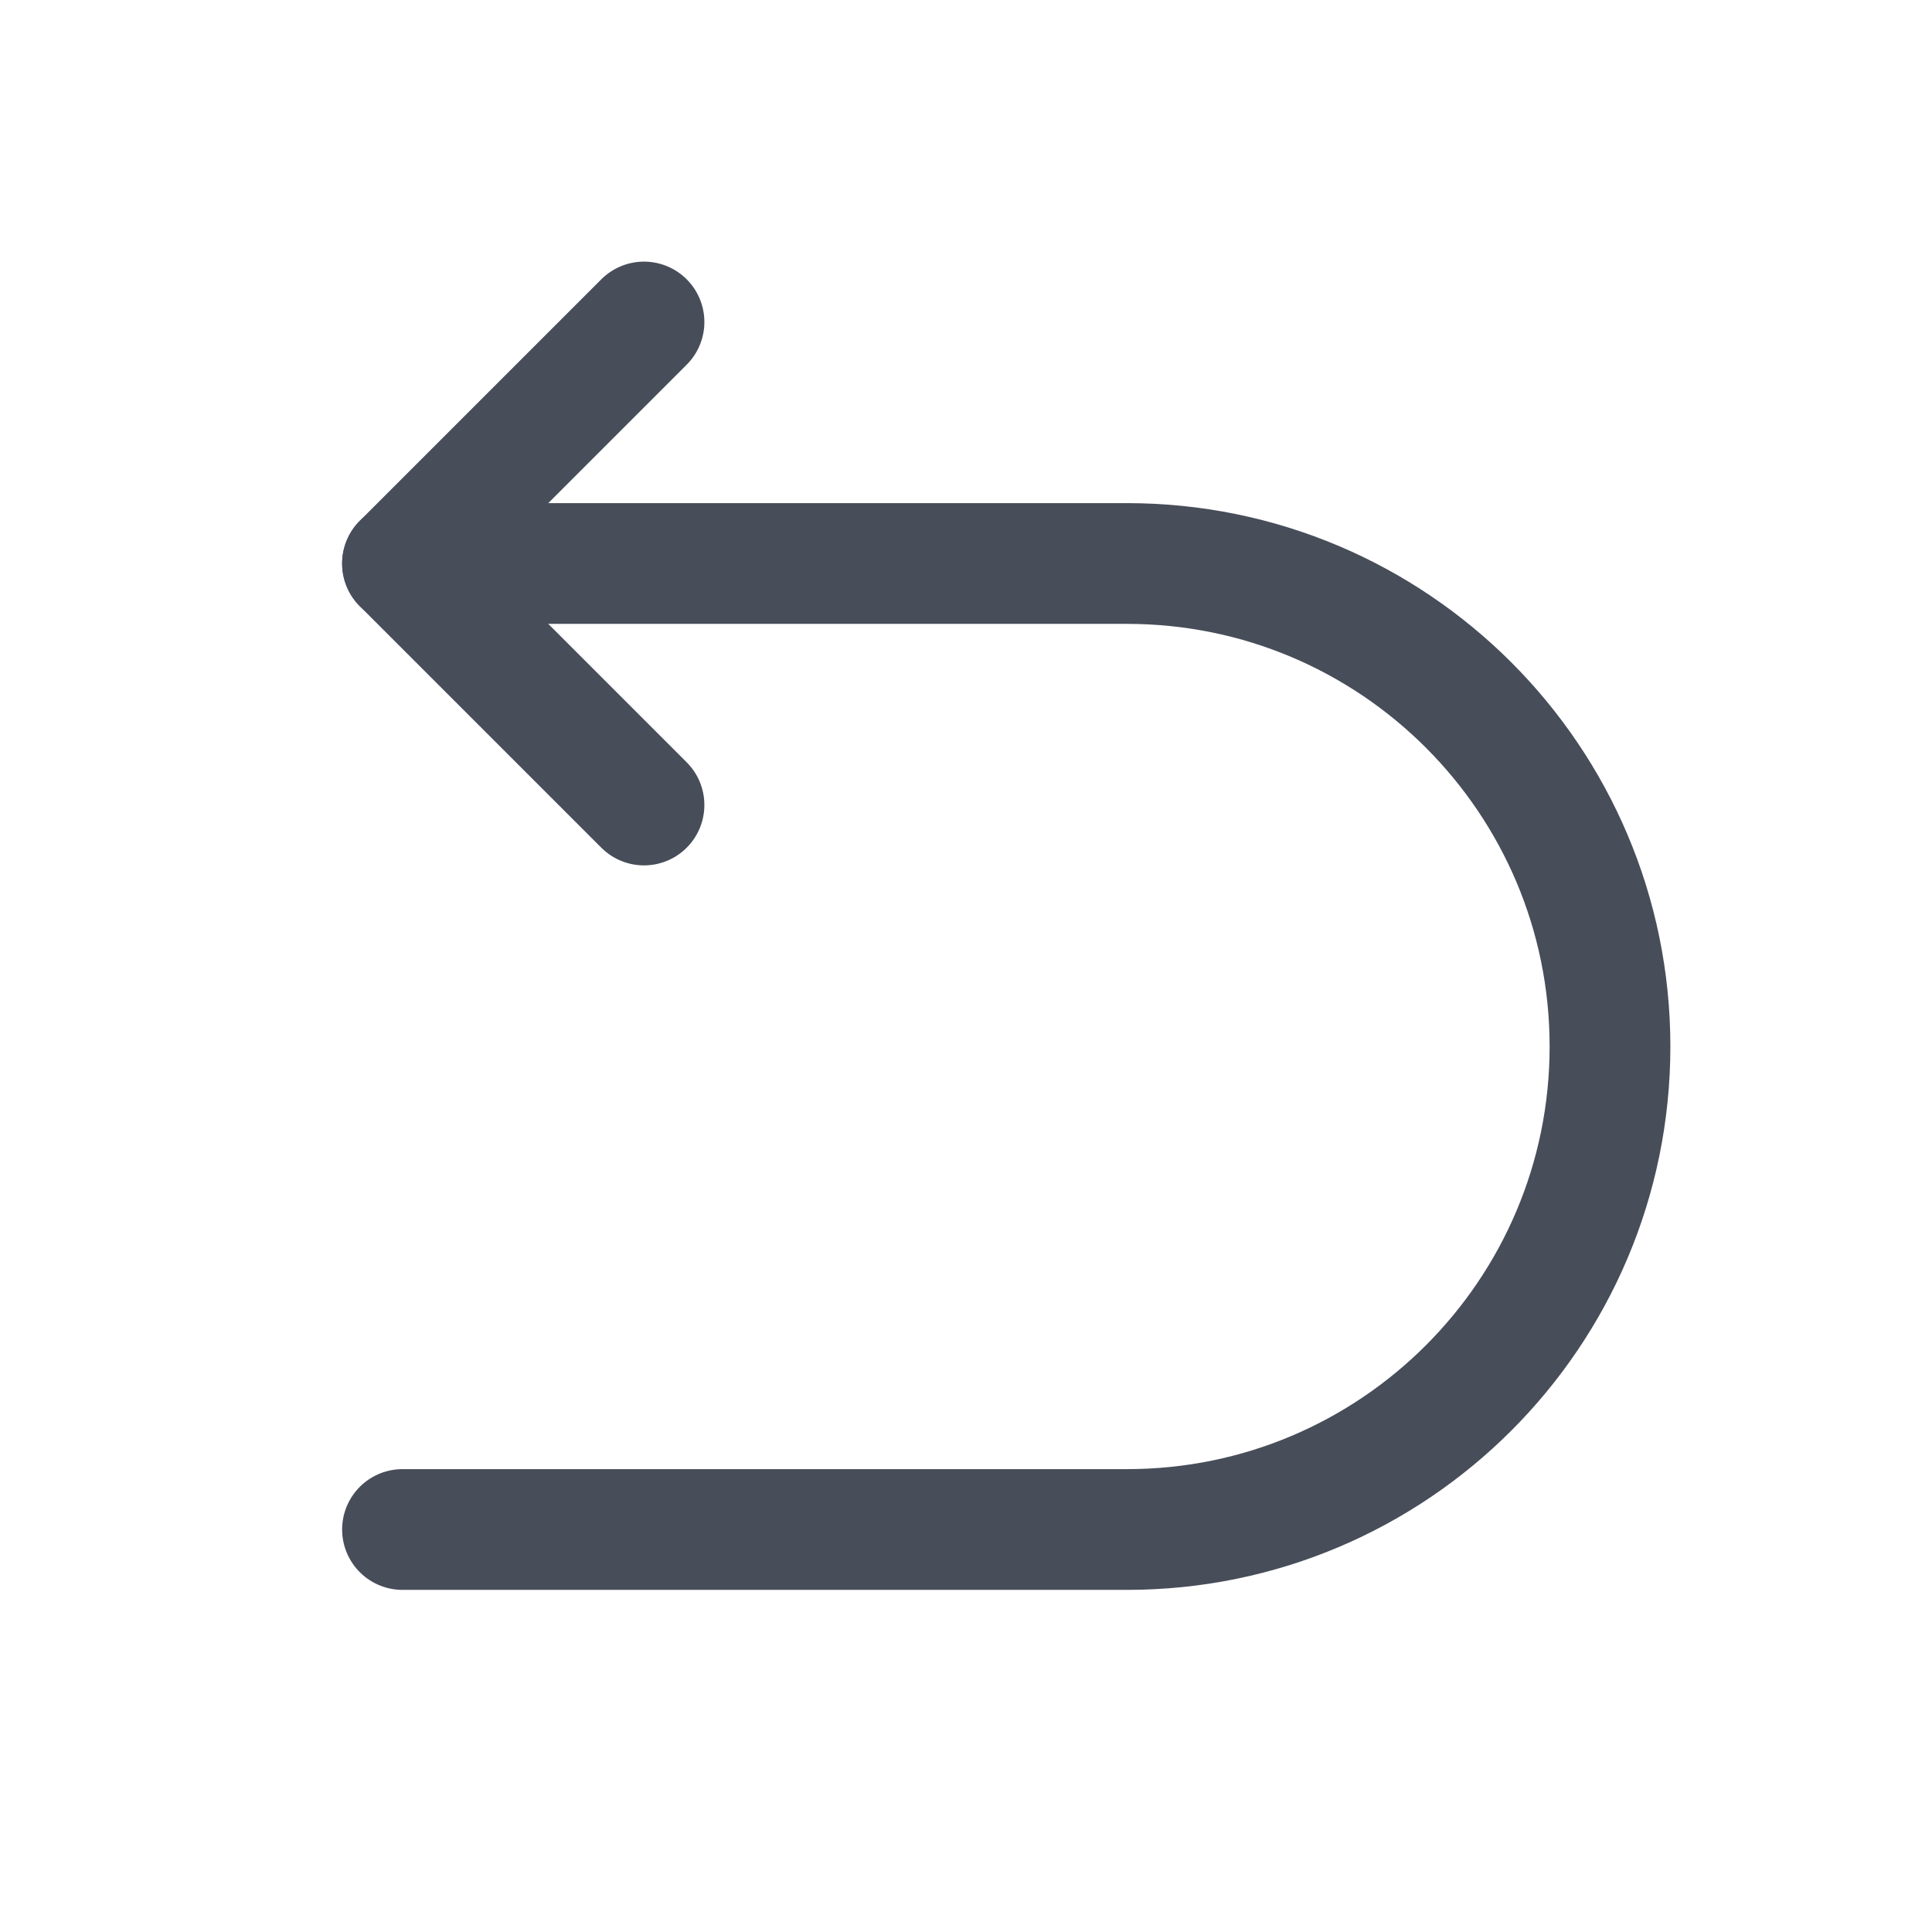
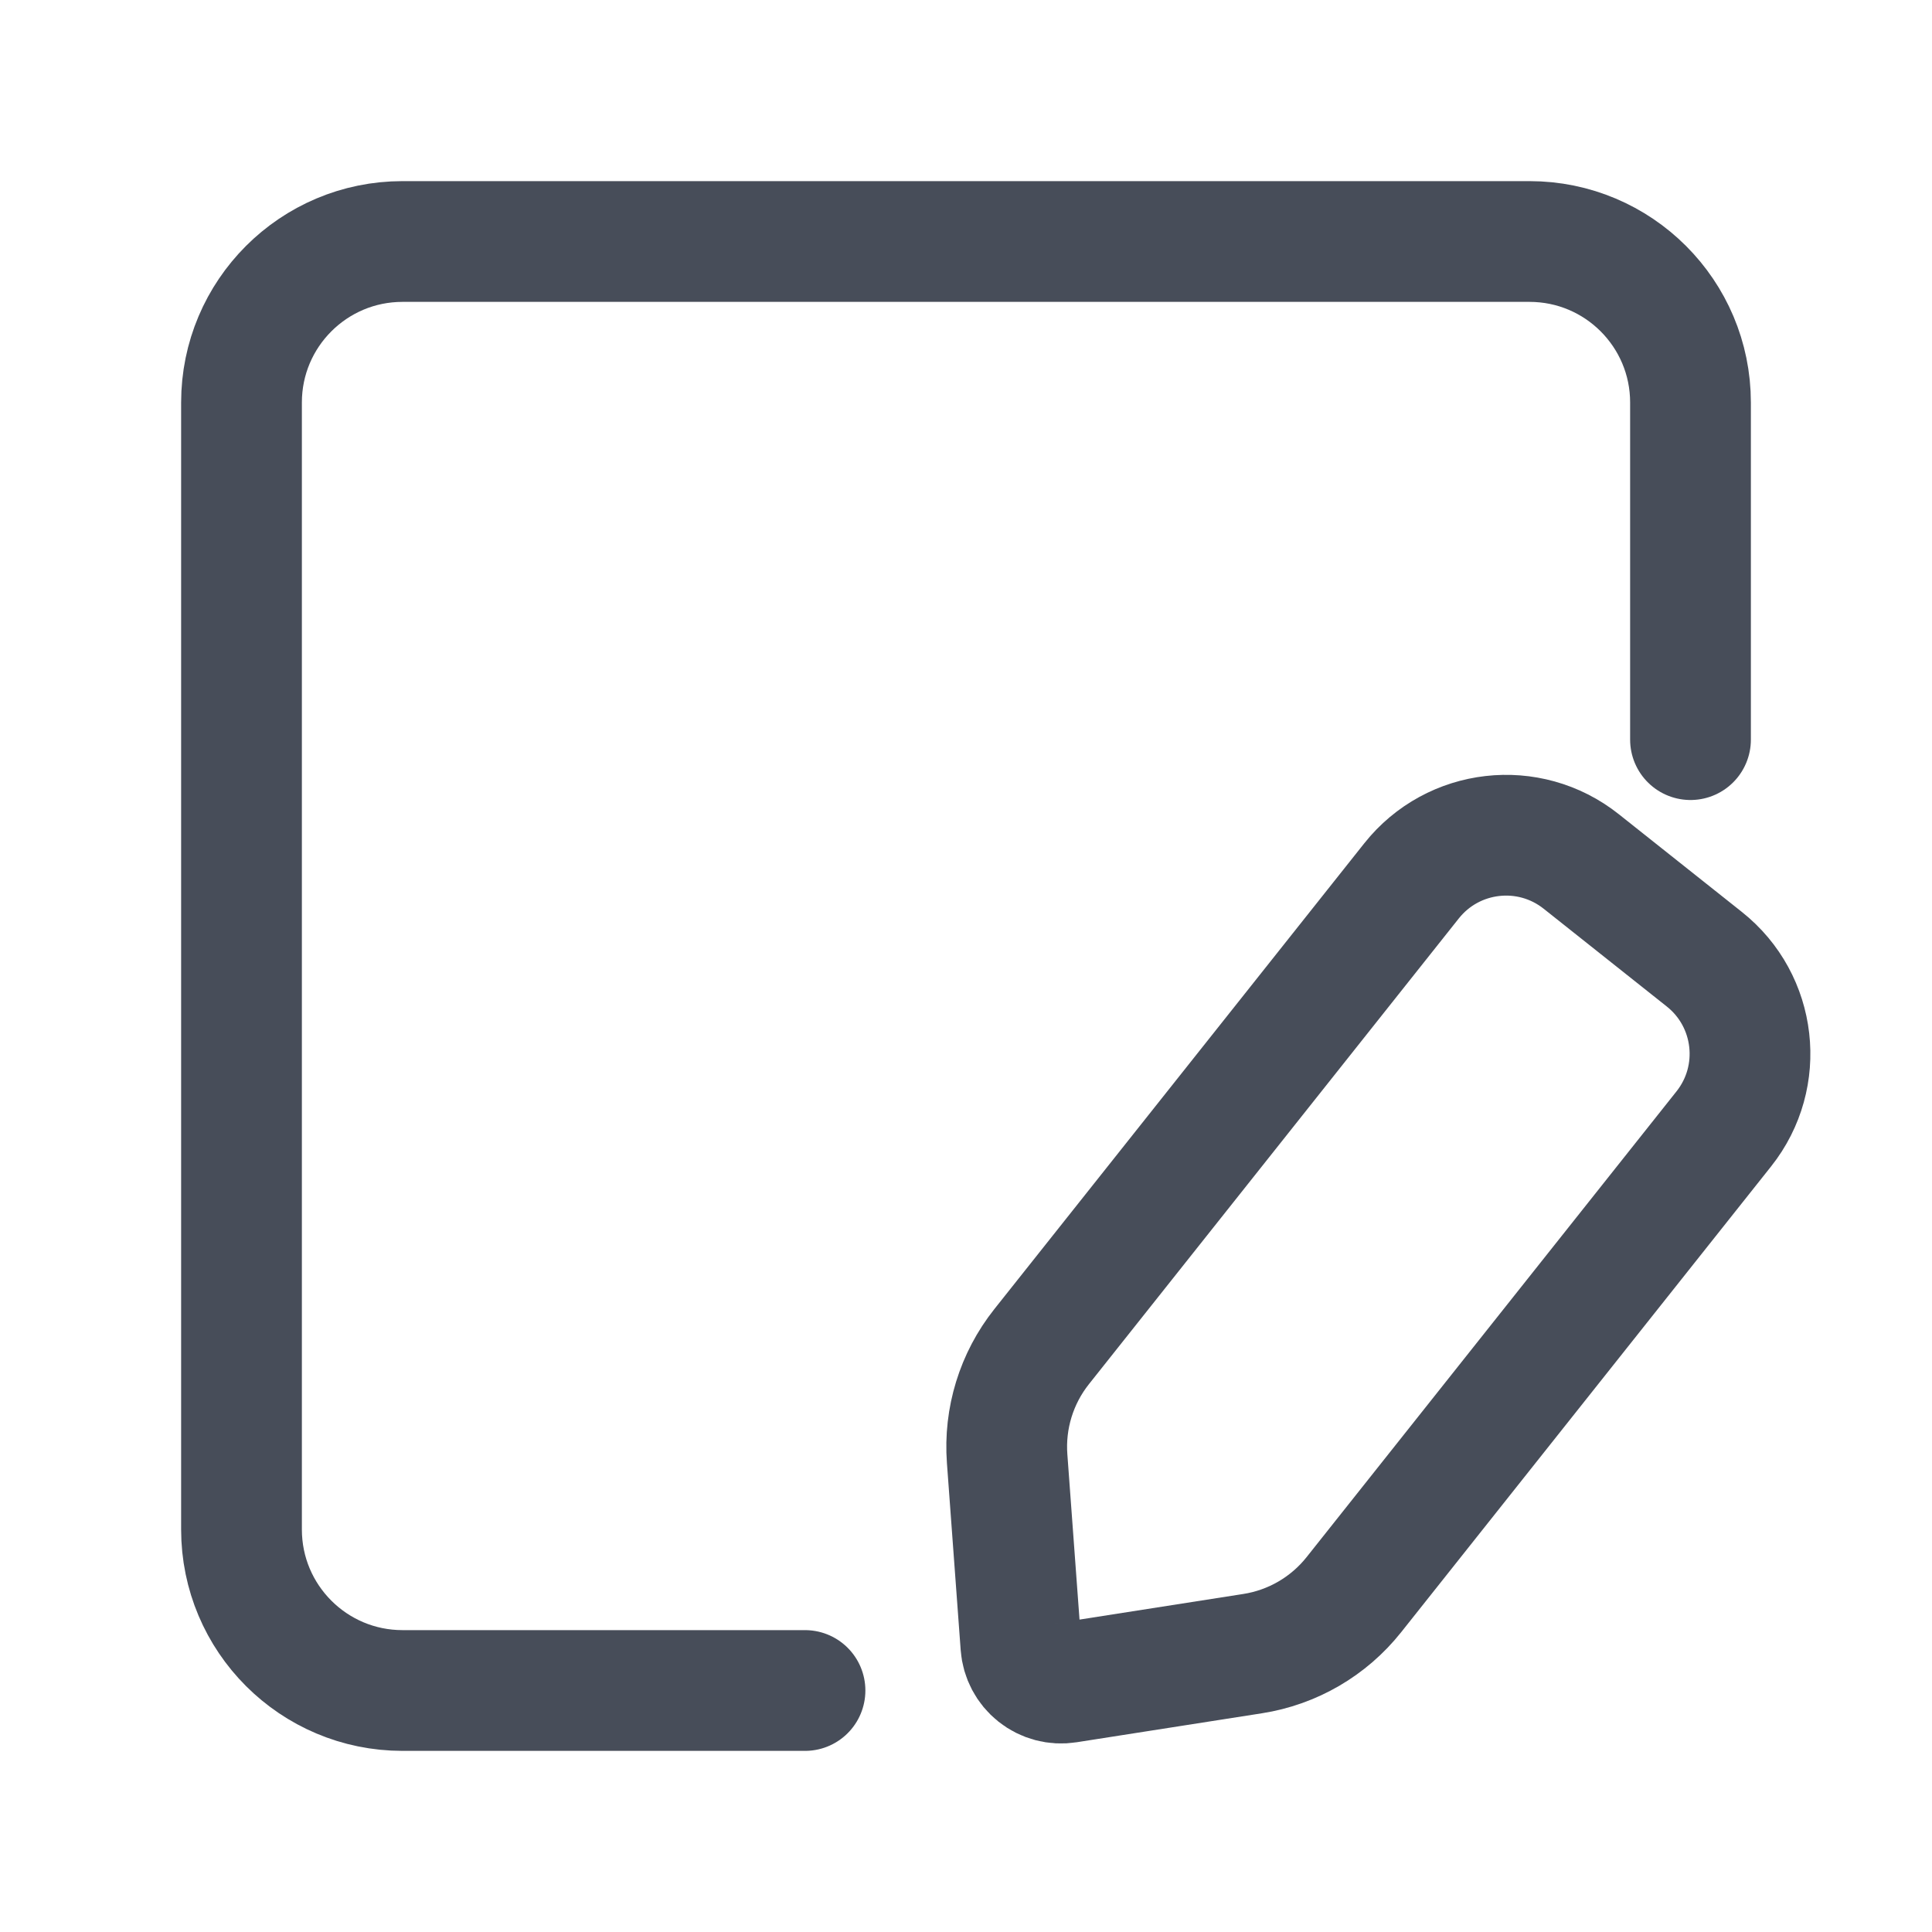
<svg xmlns="http://www.w3.org/2000/svg" width="24" height="24" viewBox="0 0 24 24" fill="none">
-   <path d="M5 7h9a6 6 0 0 1 6 6v0a6 6 0 0 1-6 6H5" stroke="#474D59" stroke-width="1.5" stroke-linecap="round" />
-   <path d="M8 4 5 7l3 3" stroke="#474D59" stroke-width="1.5" stroke-linecap="round" stroke-linejoin="round" />
+   <path d="M10 21H5a2 2 0 0 1-2-2V5a2 2 0 0 1 2-2h14a2 2 0 0 1 2 2v4.188" stroke="#474D59" stroke-width="1.5" stroke-linecap="round" />
+   <path d="M17.535 10.942a1.5 1.5 0 0 1 2.107-.241l1.53 1.215a1.5 1.5 0 0 1 .242 2.107l-4.596 5.787a2 2 0 0 1-1.258.732l-2.302.36a.5.5 0 0 1-.576-.458l-.171-2.324a2 2 0 0 1 .428-1.391l4.596-5.787Z" stroke="#474D59" stroke-width="1.5" stroke-linecap="round" />
</svg>
